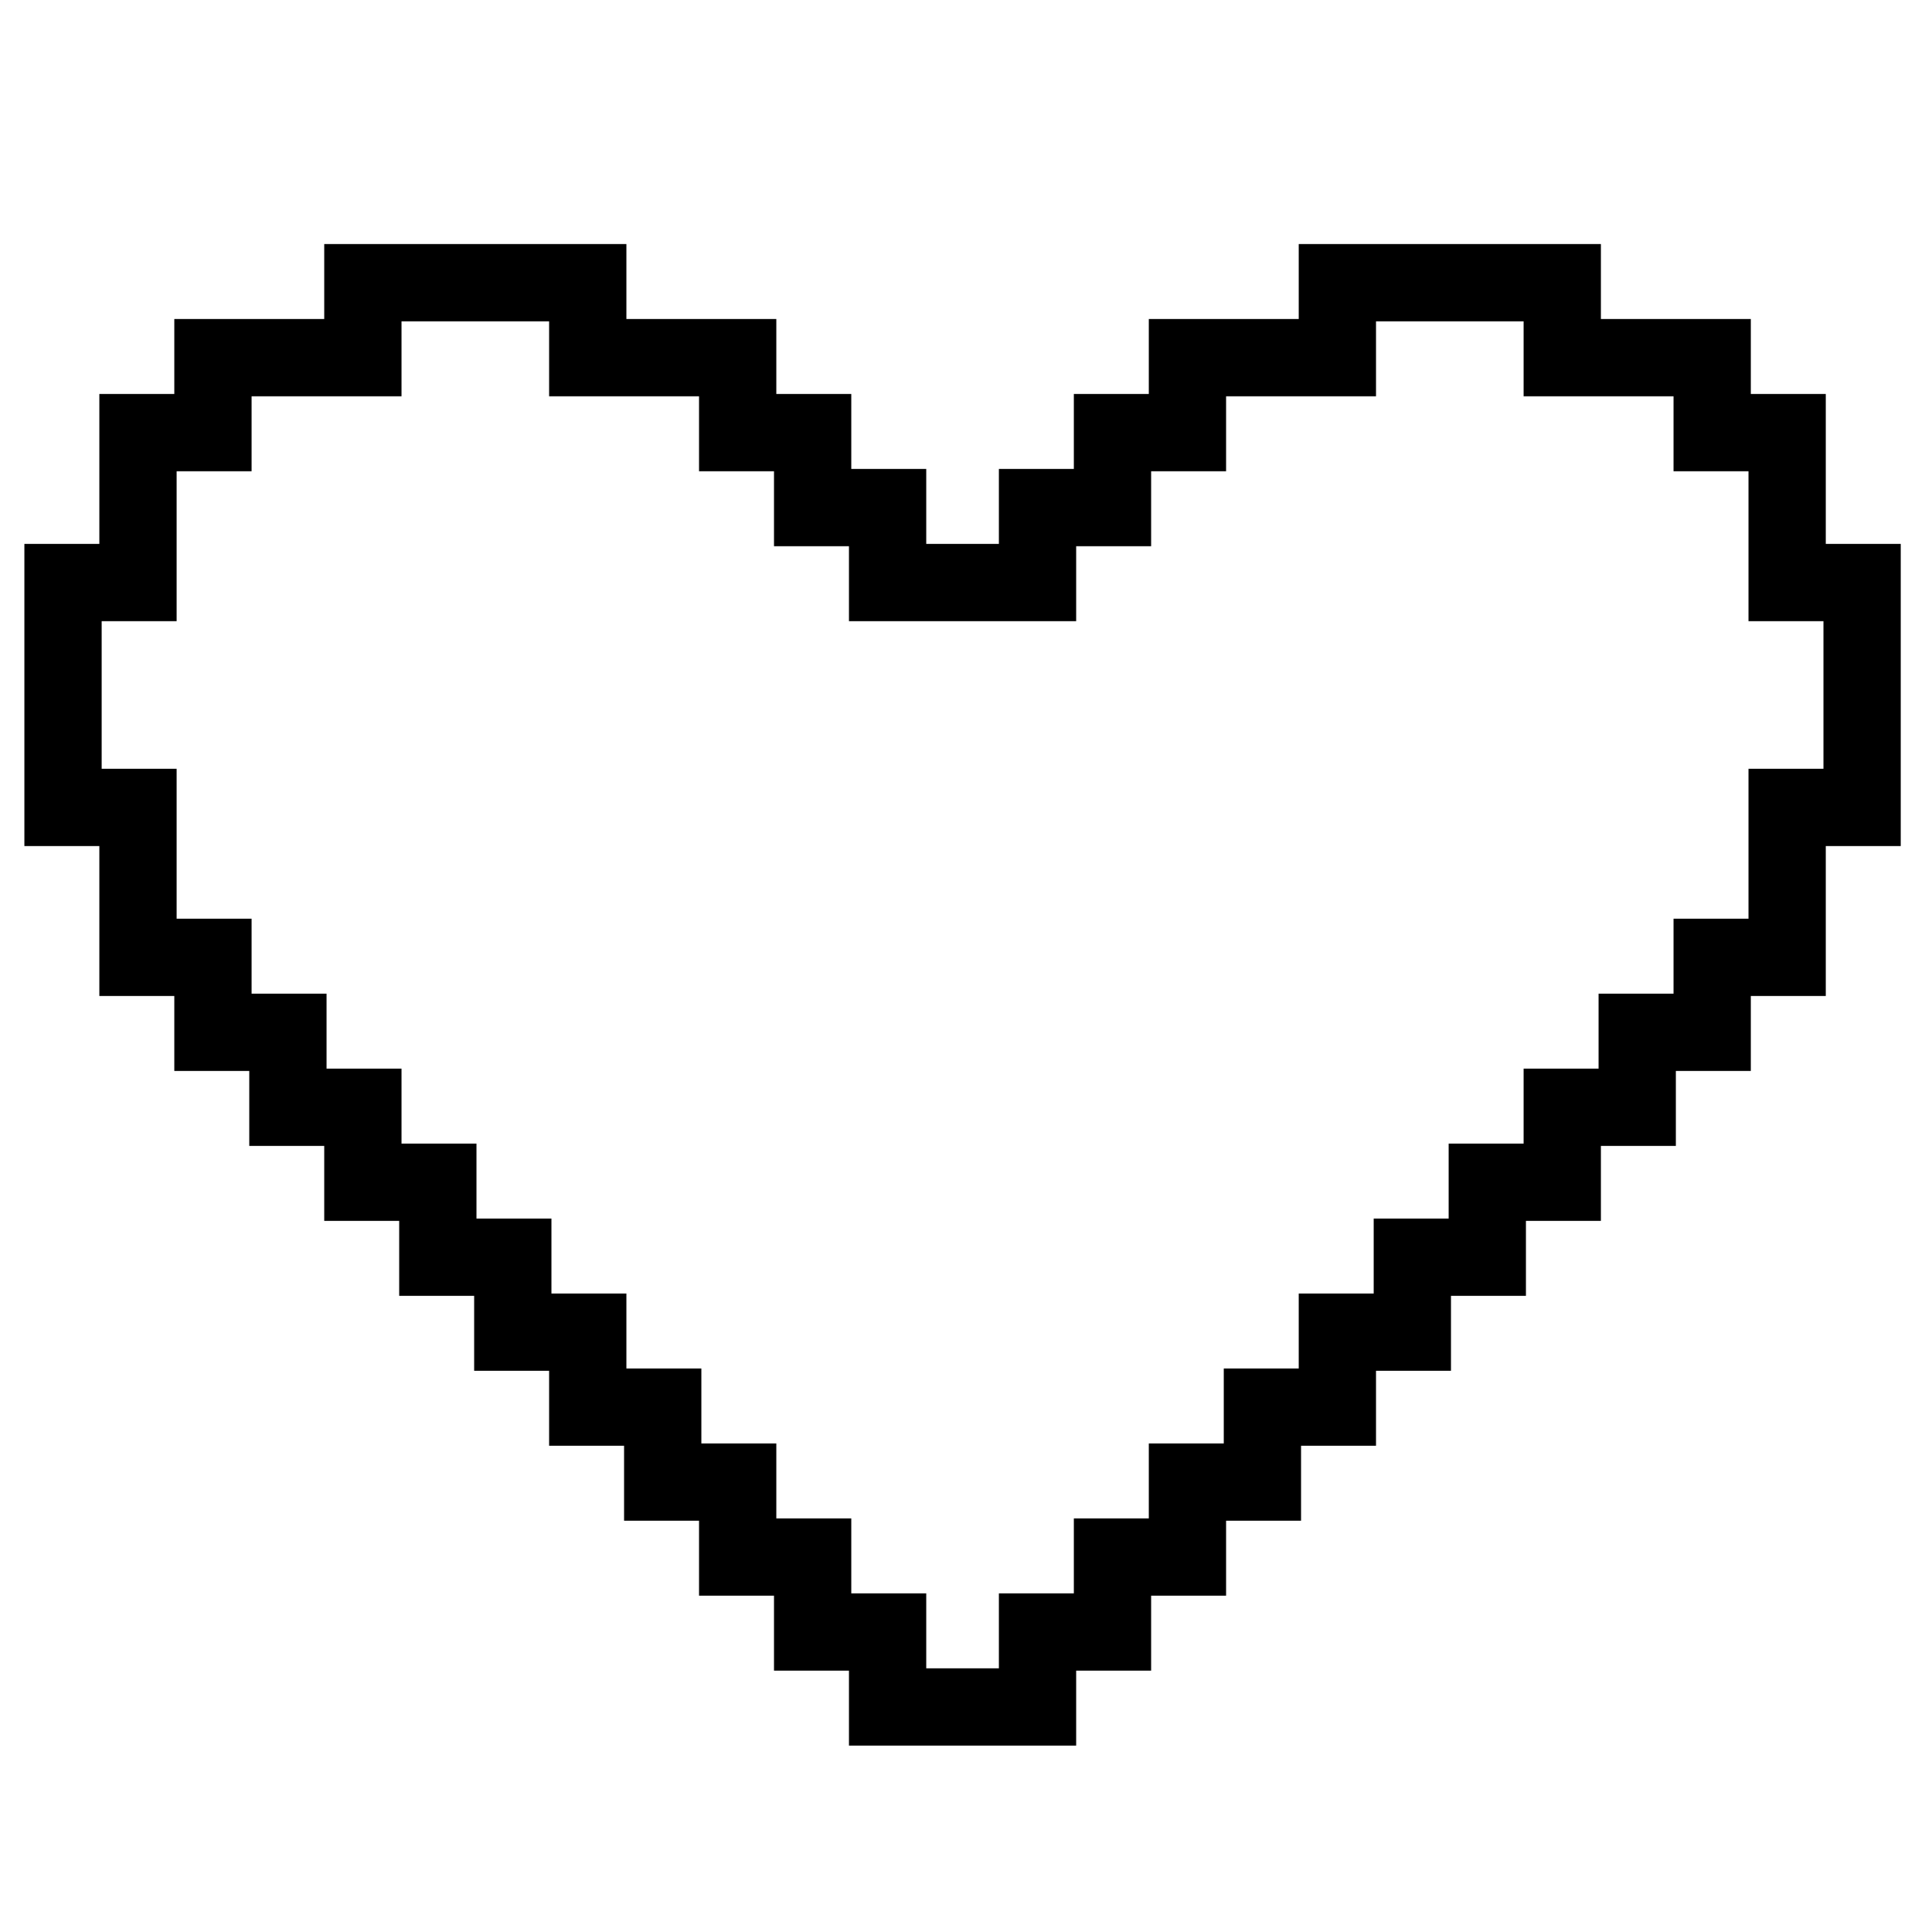
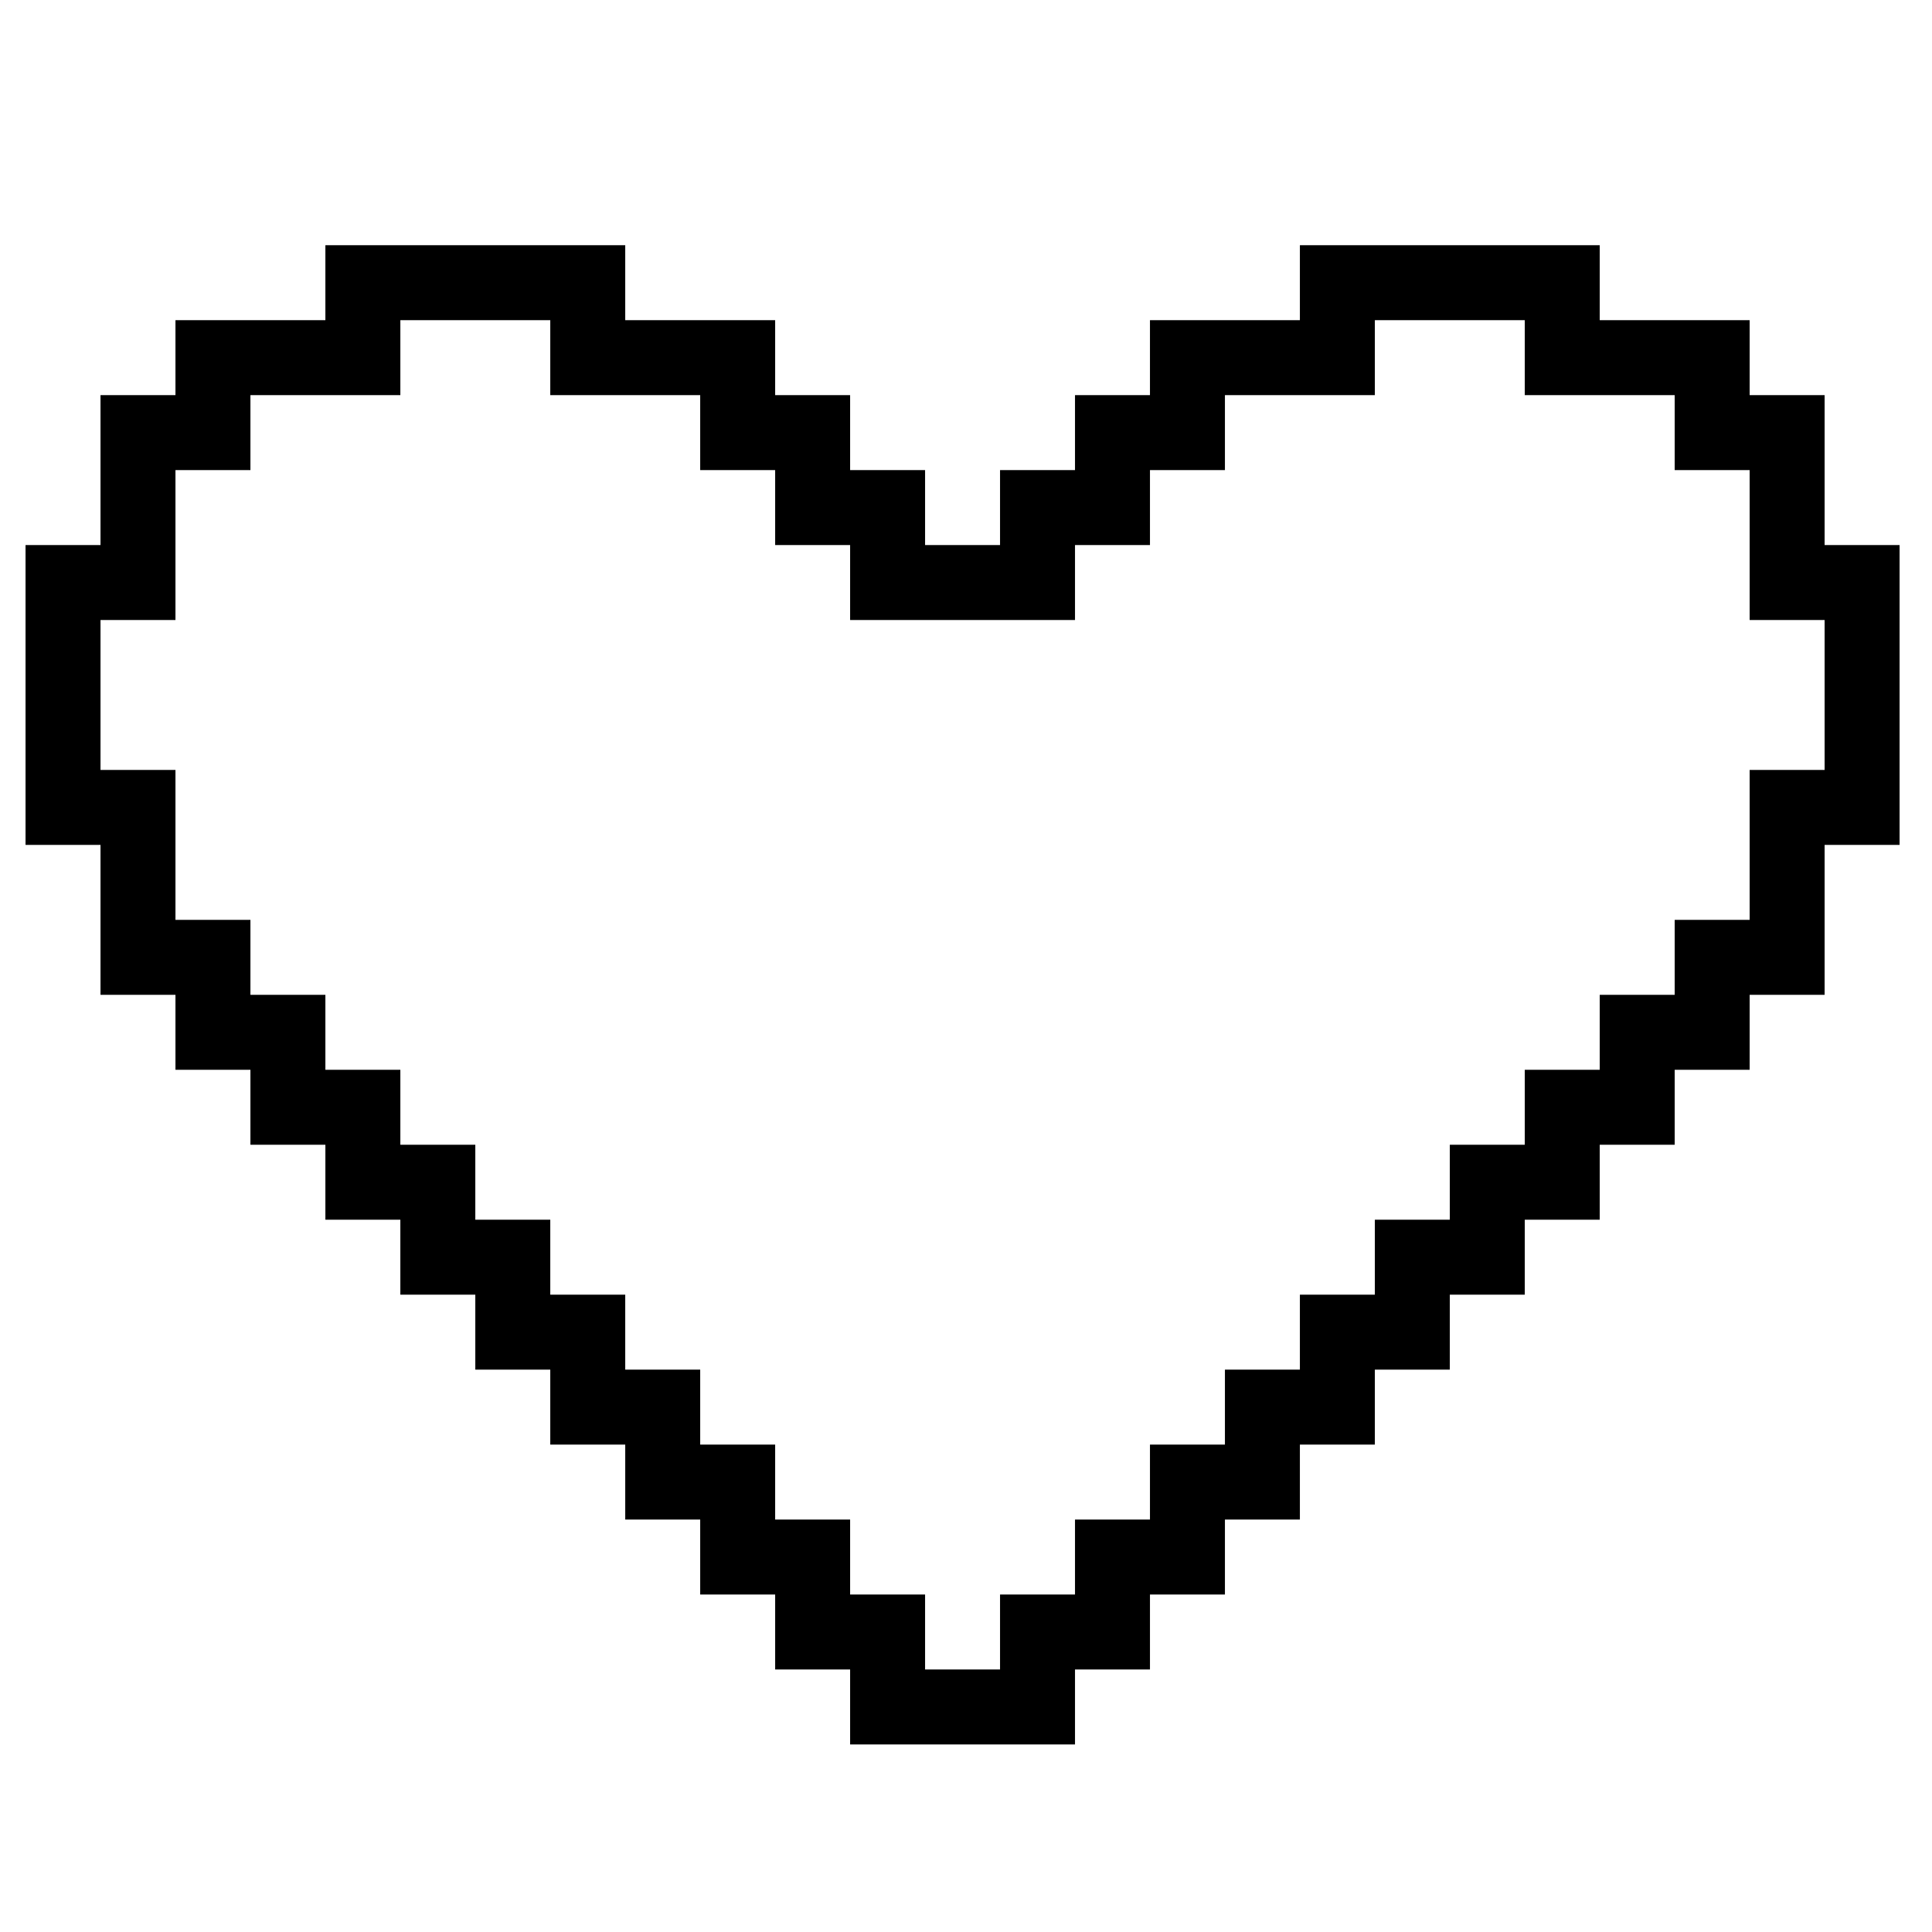
<svg xmlns="http://www.w3.org/2000/svg" version="1.1" width="500" height="500" viewBox="0 0 500 500" xml:space="preserve">
  <defs>
</defs>
  <g transform="matrix(0.97 0 0 0.97 249.11 257.46)" id="DTq4GX7QWEIblb43T2TOZ">
-     <path style="stroke: rgb(0,0,0); stroke-width: 20; stroke-dasharray: none; stroke-linecap: butt; stroke-dashoffset: 0; stroke-linejoin: miter; stroke-miterlimit: 4; fill: none; fill-rule: nonzero; opacity: 1;" vector-effect="non-scaling-stroke" transform=" translate(0, 0)" d="M 0 190 L -20 190 L -20 170 L -40 170 L -40 150 L -60 150 L -60 130 L -80 130 L -80 110 L -100 110 L -100 90 L -120 90 L -120 70 L -140 70 L -140 50 L -160 50 L -160 30 L -180 30 L -180 10 L -200 10 L -200 -10 L -220 -10 L -220 -50 L -240 -50 L -240 -110 L -220 -110 L -220 -150 L -200 -150 L -200 -170 L -180 -170 L -160 -170 L -160 -190 L -100 -190 L -100 -170 L -60 -170 L -60 -150 L -40 -150 L -40 -130 L -20 -130 L -20 -110 L 20 -110 L 20 -130 L 40 -130 L 40 -150 L 60 -150 L 60 -170 L 100 -170 L 100 -190 L 160 -190 L 160 -170 L 200 -170 L 200 -150 L 220 -150 L 220 -110 L 240 -110 L 240 -50 L 220 -50 L 220 -10 L 200 -10 L 200 10 L 180 10 L 180 30 L 160 30 L 160 50 L 140 50 L 140 70 L 120 70 L 120 90 L 100 90 L 100 110 L 80 110 L 80 130 L 60 130 L 60 150 L 40 150 L 40 170 L 20 170 L 20 190 z" stroke-linecap="round" />
+     <path style="stroke: rgb(0,0,0); stroke-width: 20; stroke-dasharray: none; stroke-linecap: butt; stroke-dashoffset: 0; stroke-linejoin: miter; stroke-miterlimit: 4; fill: none; fill-rule: nonzero; opacity: 1;" transform=" translate(0, 0)" d="M 0 190 L -20 190 L -20 170 L -40 170 L -40 150 L -60 150 L -60 130 L -80 130 L -80 110 L -100 110 L -100 90 L -120 90 L -120 70 L -140 70 L -140 50 L -160 50 L -160 30 L -180 30 L -180 10 L -200 10 L -200 -10 L -220 -10 L -220 -50 L -240 -50 L -240 -110 L -220 -110 L -220 -150 L -200 -150 L -200 -170 L -180 -170 L -160 -170 L -160 -190 L -100 -190 L -100 -170 L -60 -170 L -60 -150 L -40 -150 L -40 -130 L -20 -130 L -20 -110 L 20 -110 L 20 -130 L 40 -130 L 40 -150 L 60 -150 L 60 -170 L 100 -170 L 100 -190 L 160 -190 L 160 -170 L 200 -170 L 200 -150 L 220 -150 L 220 -110 L 240 -110 L 240 -50 L 220 -50 L 220 -10 L 200 -10 L 200 10 L 180 10 L 180 30 L 160 30 L 160 50 L 140 50 L 140 70 L 120 70 L 120 90 L 100 90 L 100 110 L 80 110 L 80 130 L 60 130 L 60 150 L 40 150 L 40 170 L 20 170 L 20 190 z" stroke-linecap="round" />
  </g>
</svg>
